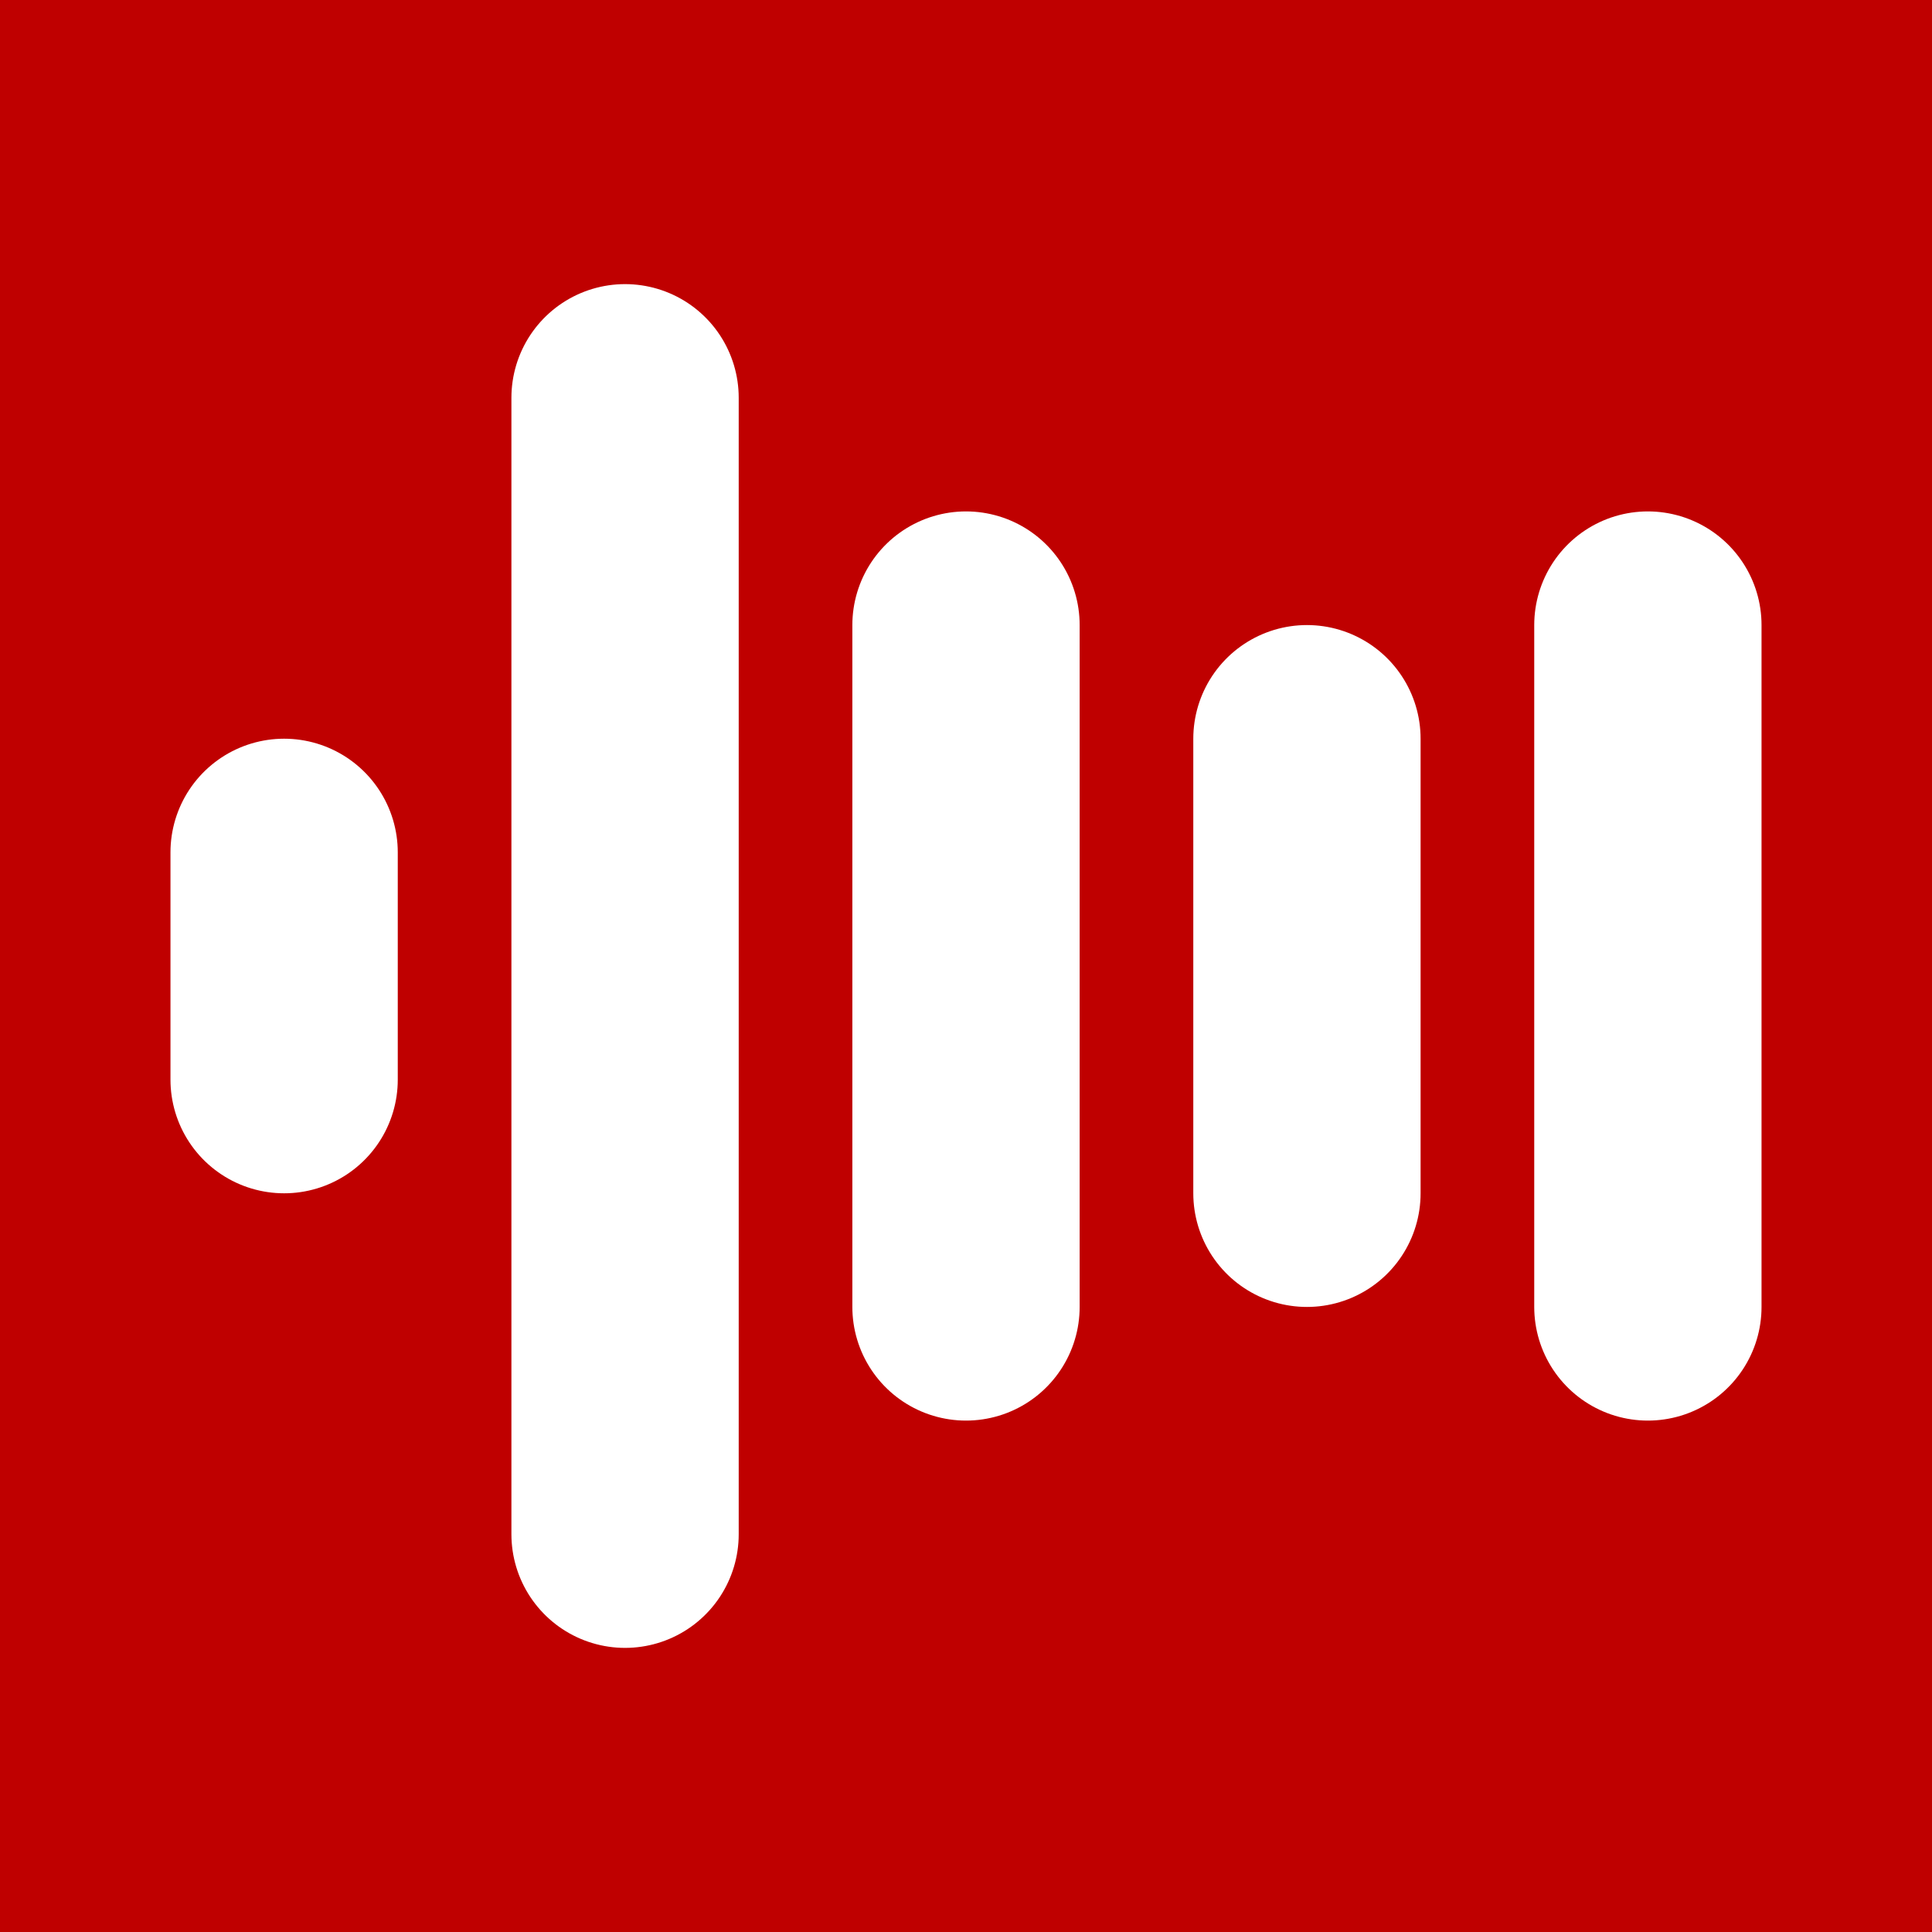
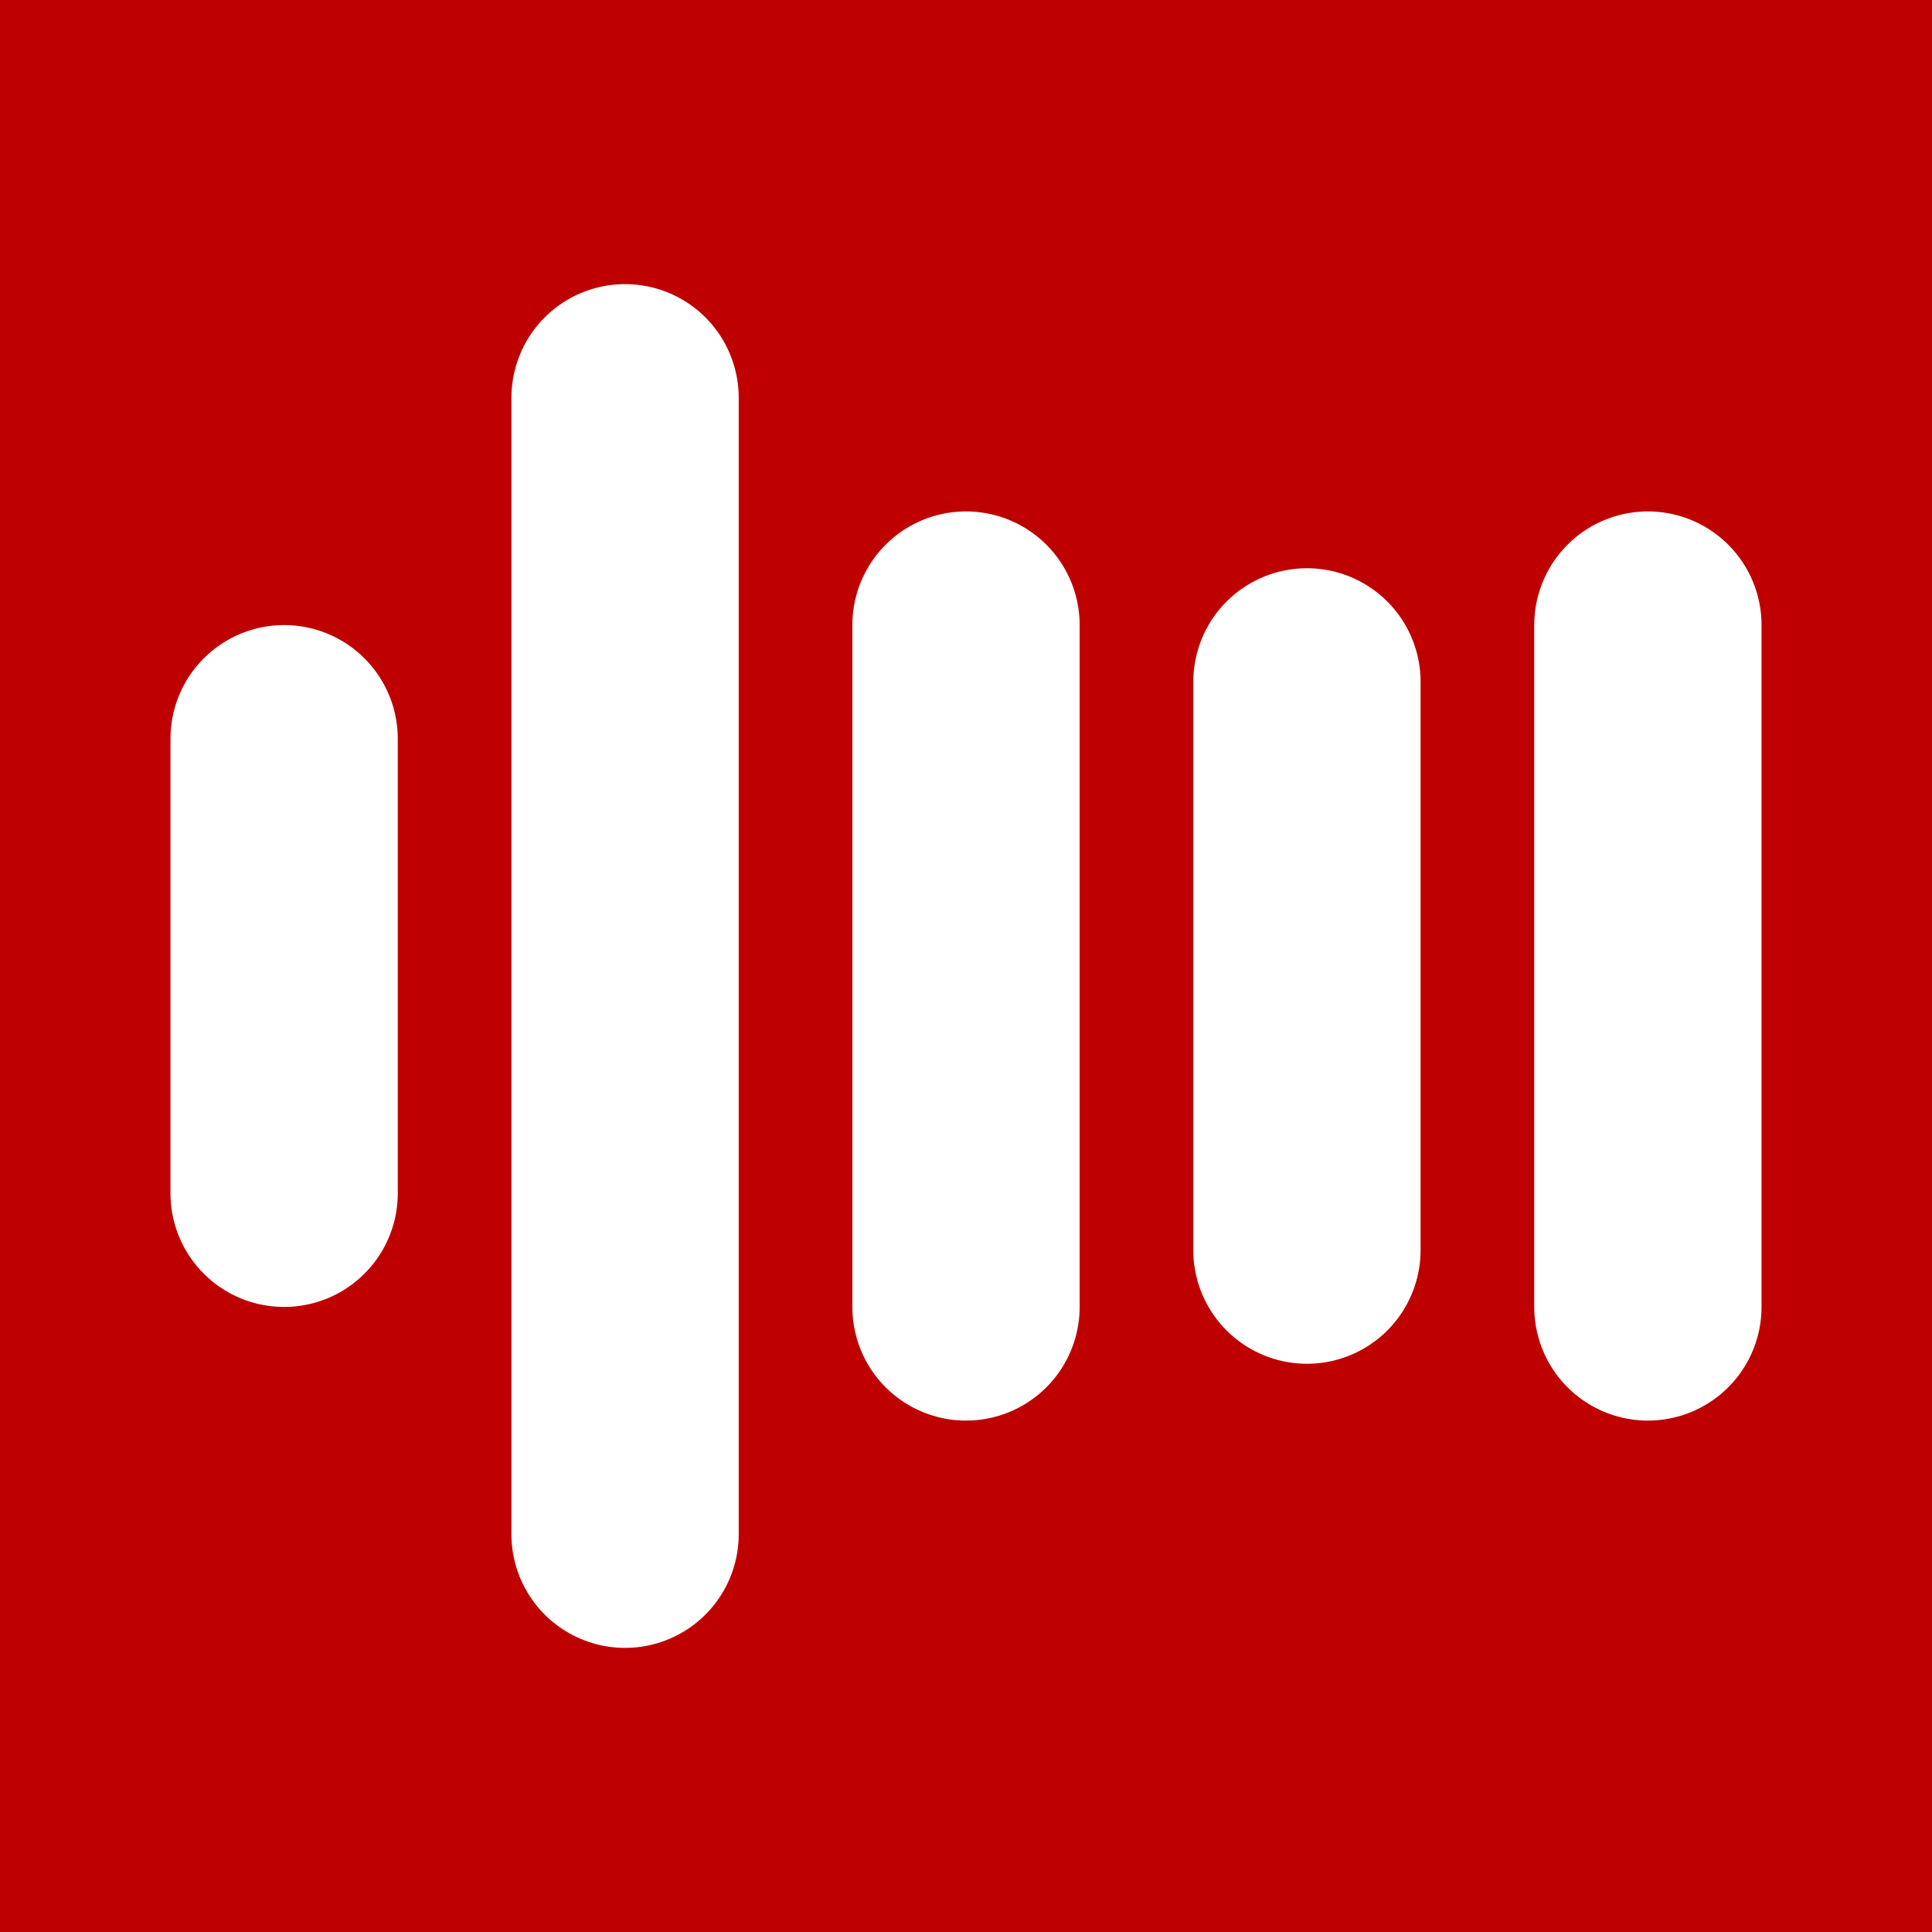
<svg xmlns="http://www.w3.org/2000/svg" lang="en-GB" viewBox="0 0 204 204">
  <defs>
    <style type="text/css">

  rect {
    width: 204px;
    height: 204px;
    fill: rgb(191, 0, 0);
  }

  line {
    stroke: rgb(255, 255, 255);
    stroke-width: 24px;
    stroke-linecap: round;
  }

  </style>
  </defs>
  <rect />
  <g>
-     <line x1="30" y1="90" x2="30" y2="114" />
+     <line x1="30" y1="78" x2="30" y2="126" />
    <line x1="66" y1="42" x2="66" y2="162" />
    <line x1="102" y1="66" x2="102" y2="138" />
-     <line x1="138" y1="78" x2="138" y2="126" />
+     <line x1="138" y1="72" x2="138" y2="132" />
    <line x1="174" y1="66" x2="174" y2="138" />
  </g>
</svg>
